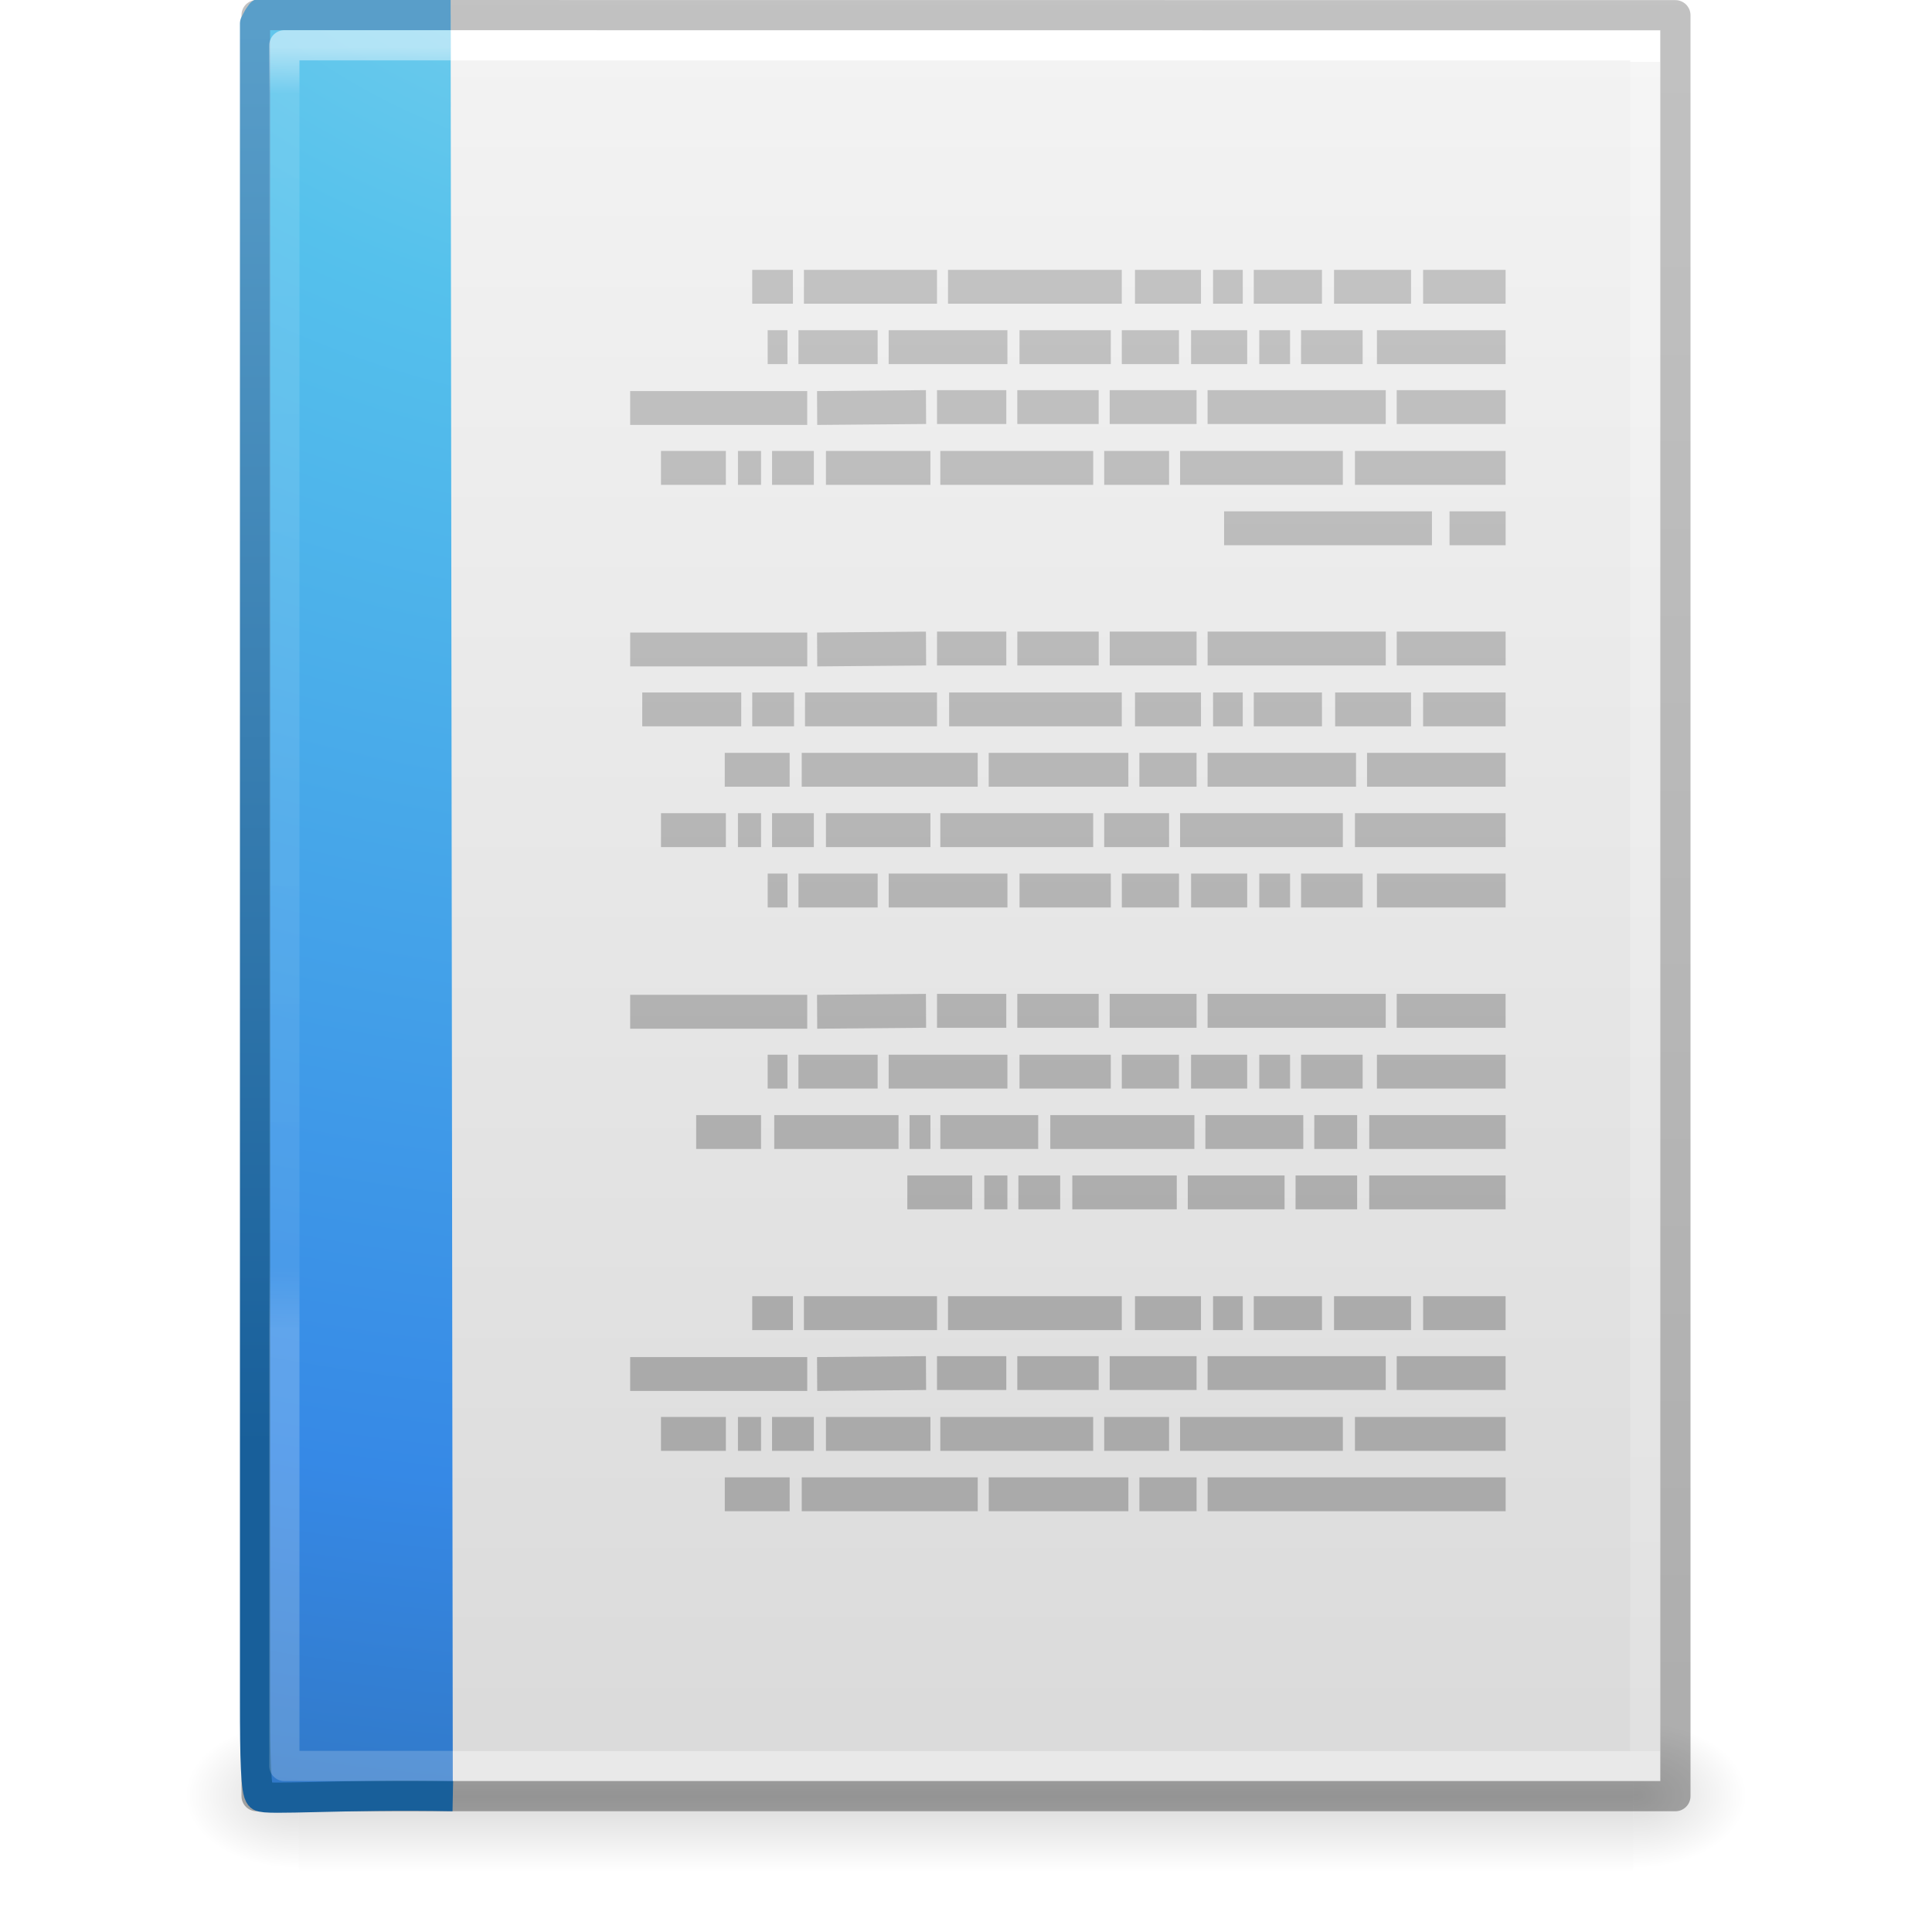
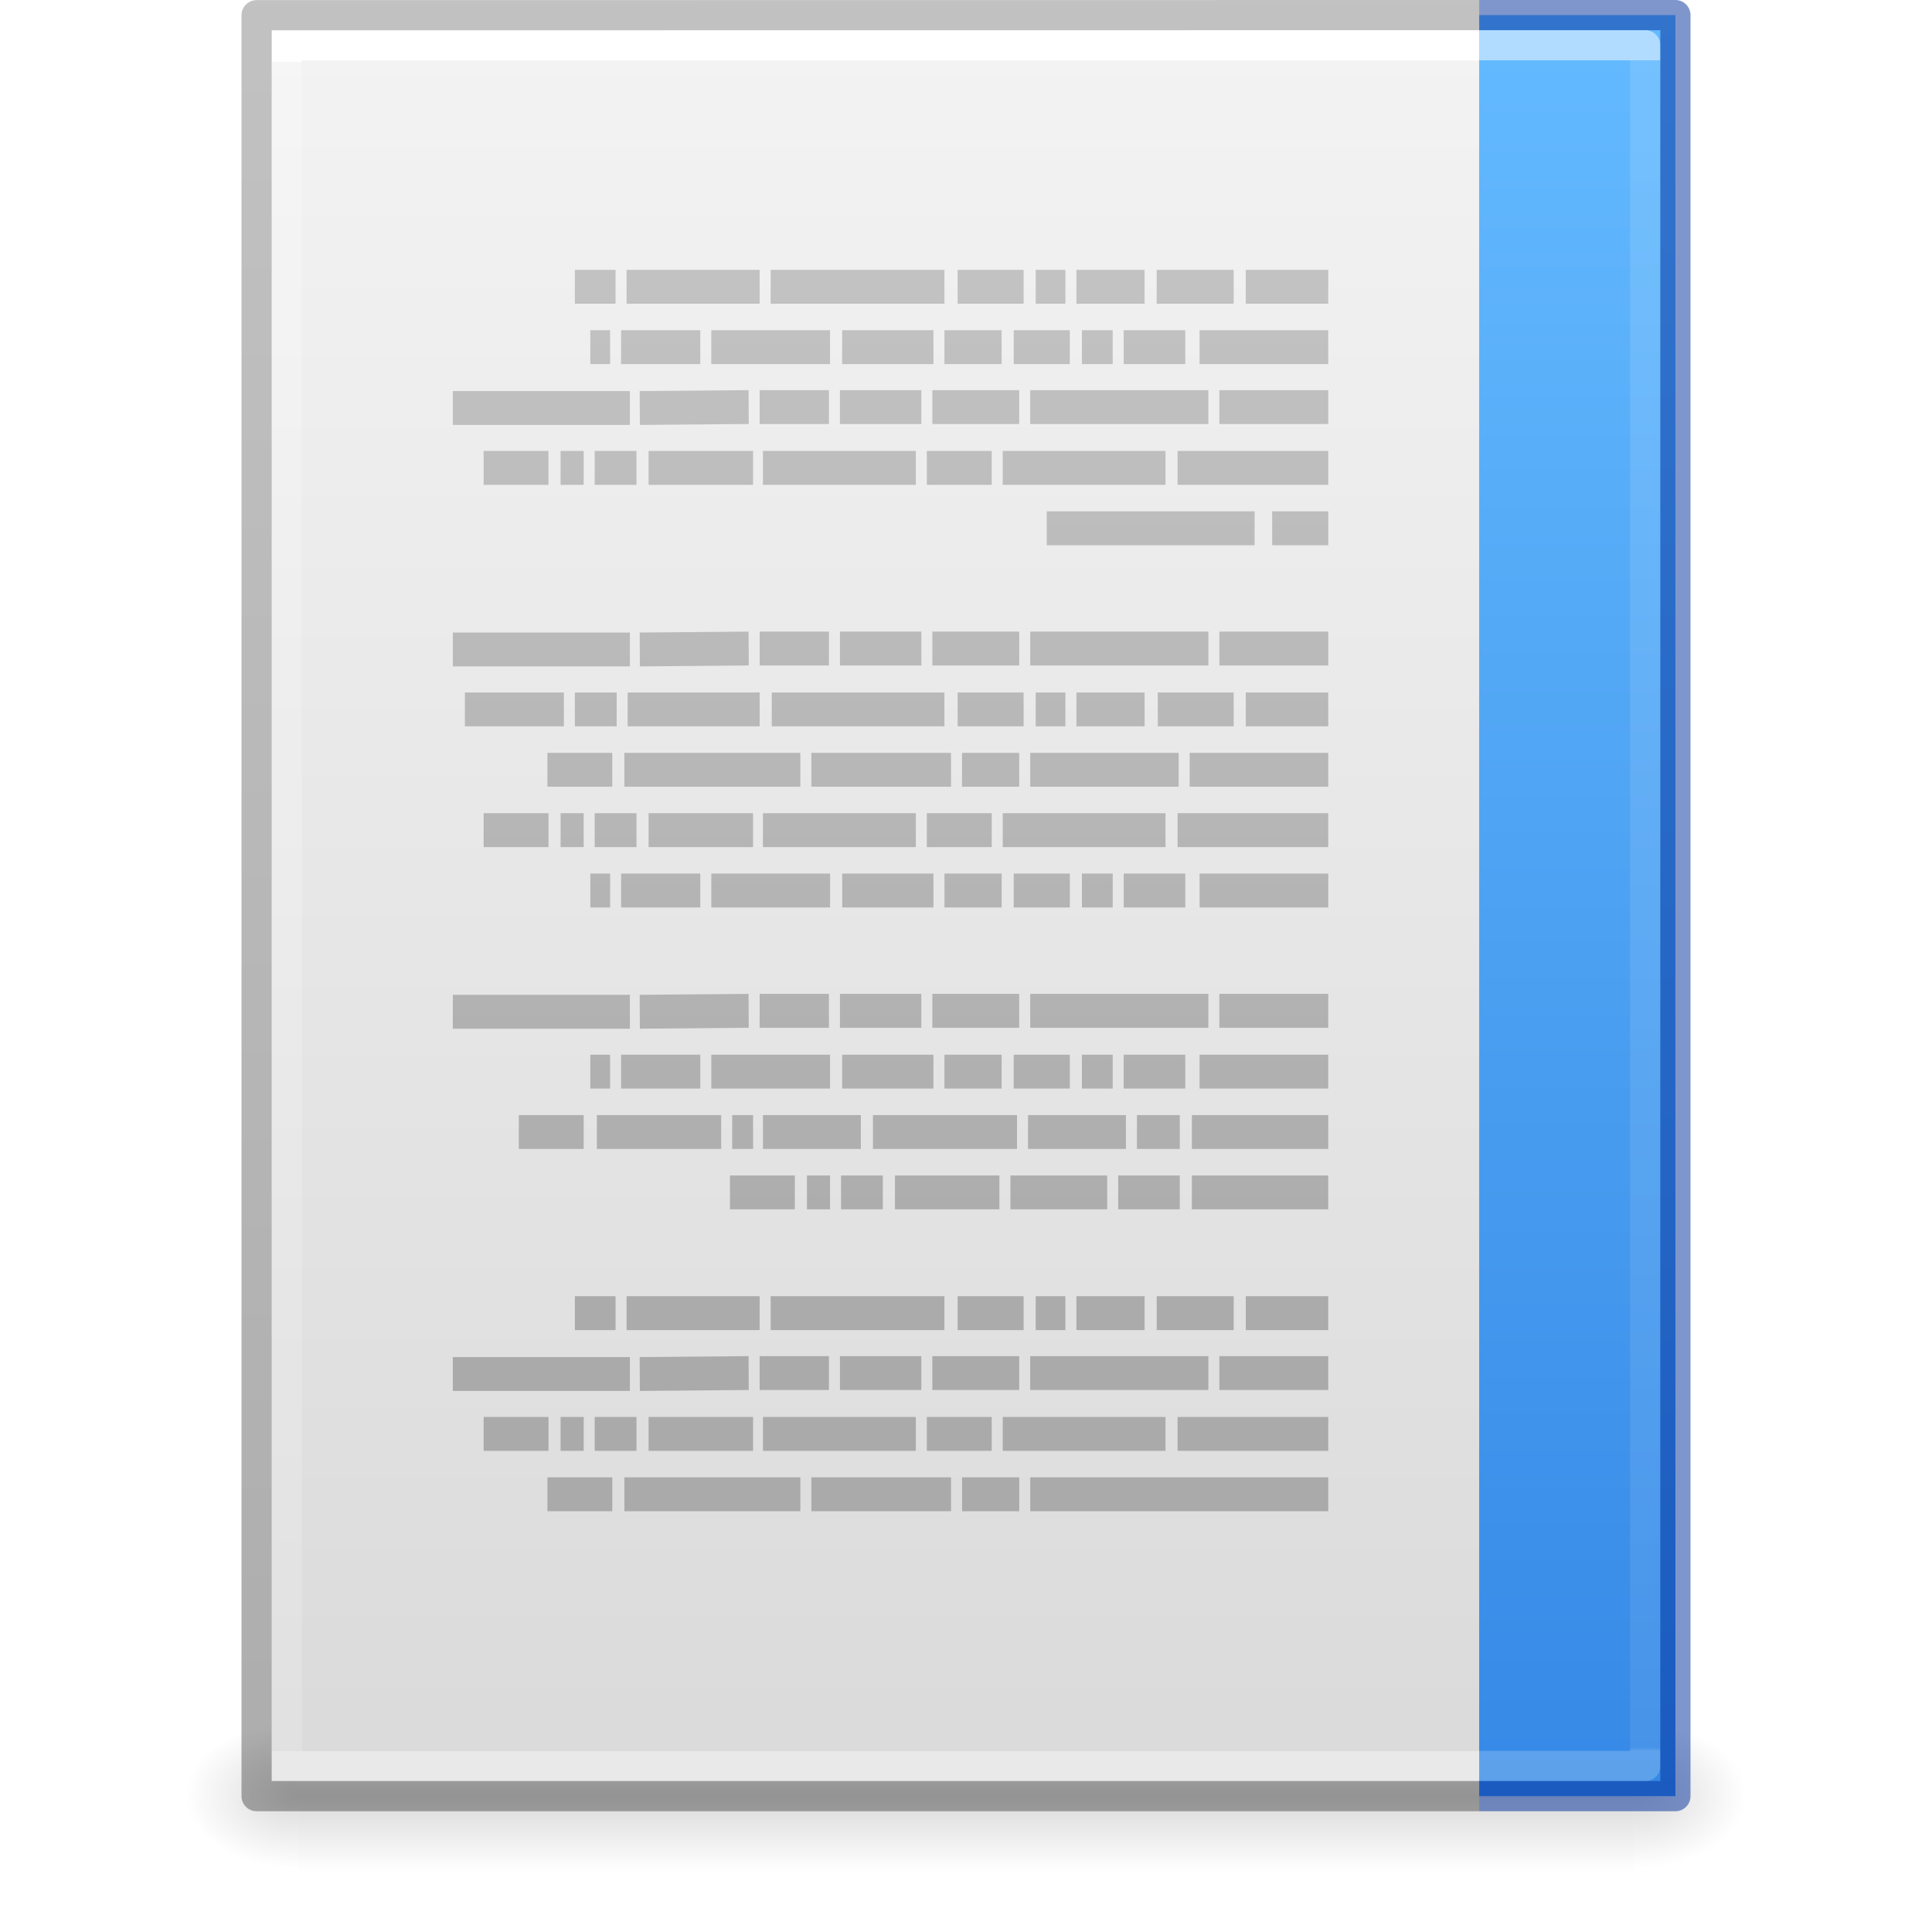
- <svg xmlns="http://www.w3.org/2000/svg" xmlns:xlink="http://www.w3.org/1999/xlink" id="svg3844" height="64" width="64" version="1.1" viewBox="0 0 64 64">
+ <svg xmlns="http://www.w3.org/2000/svg" xmlns:xlink="http://www.w3.org/1999/xlink" version="1.1" width="64" height="64" id="svg3844">
  <defs id="defs3846">
-     <linearGradient gradientTransform="matrix(1.084352,0,0,1.199737,79.55086,-4.16286)" gradientUnits="userSpaceOnUse" xlink:href="#linearGradient3104-6" id="linearGradient3033" y2="2.906" x2="-51.786" y1="50.786" x1="-51.786" />
+     <linearGradient id="linearGradient875">
+       <stop id="stop871" offset="0" style="stop-color:#64baff;stop-opacity:1" />
+       <stop id="stop873" offset="1" style="stop-color:#3689e6;stop-opacity:1" />
+     </linearGradient>
+     <linearGradient x1="-51.786" y1="50.786" x2="-51.786" y2="2.906" id="linearGradient3033" xlink:href="#linearGradient3104-6" gradientUnits="userSpaceOnUse" gradientTransform="matrix(-1.084352,0,0,1.199737,-15.55086,-4.16286)" />
    <linearGradient id="linearGradient3104-6">
-       <stop offset="0" style="stop-color:#000000;stop-opacity:0.318" id="stop3106-3" />
-       <stop offset="1" style="stop-color:#000000;stop-opacity:0.24" id="stop3108-9" />
+       <stop id="stop3106-3" style="stop-color:#000000;stop-opacity:0.318" offset="0" />
+       <stop id="stop3108-9" style="stop-color:#000000;stop-opacity:0.24" offset="1" />
    </linearGradient>
-     <linearGradient gradientTransform="matrix(1.216216,0,0,1.540538,2.810818,-6.97295)" gradientUnits="userSpaceOnUse" xlink:href="#linearGradient3977-4" id="linearGradient3093" y2="42.176" x2="24" y1="5.864" x1="24" />
+     <linearGradient x1="24" y1="5.864" x2="24" y2="42.176" id="linearGradient3093" xlink:href="#linearGradient3977-4" gradientUnits="userSpaceOnUse" gradientTransform="matrix(-1.216216,0,0,1.540538,61.18918,-6.97295)" />
    <linearGradient id="linearGradient3977-4">
-       <stop offset="0" style="stop-color:#ffffff;stop-opacity:1" id="stop3979-7" />
-       <stop offset="0" style="stop-color:#ffffff;stop-opacity:0.235" id="stop3981-6" />
-       <stop offset="1" style="stop-color:#ffffff;stop-opacity:0.157" id="stop3983-5" />
-       <stop offset="1" style="stop-color:#ffffff;stop-opacity:0.392" id="stop3985-6" />
+       <stop id="stop3979-7" style="stop-color:#ffffff;stop-opacity:1" offset="0" />
+       <stop id="stop3981-6" style="stop-color:#ffffff;stop-opacity:0.235" offset="0" />
+       <stop id="stop3983-5" style="stop-color:#ffffff;stop-opacity:0.157" offset="1" />
+       <stop id="stop3985-6" style="stop-color:#ffffff;stop-opacity:0.392" offset="1" />
    </linearGradient>
-     <linearGradient gradientTransform="matrix(1.314283,0,0,1.260239,0.4572141,-2.17932)" gradientUnits="userSpaceOnUse" xlink:href="#linearGradient3600-9" id="linearGradient3096" y2="47.013" x2="25.132" y1="0.985" x1="25.132" />
+     <linearGradient x1="25.132" y1="0.985" x2="25.132" y2="47.013" id="linearGradient3096" xlink:href="#linearGradient3600-9" gradientUnits="userSpaceOnUse" gradientTransform="matrix(-1.314283,0,0,1.260239,63.54279,-2.17932)" />
    <linearGradient id="linearGradient3600-9">
-       <stop offset="0" style="stop-color:#f4f4f4;stop-opacity:1" id="stop3602-3" />
-       <stop offset="1" style="stop-color:#dbdbdb;stop-opacity:1" id="stop3604-7" />
+       <stop id="stop3602-3" style="stop-color:#f4f4f4;stop-opacity:1" offset="0" />
+       <stop id="stop3604-7" style="stop-color:#dbdbdb;stop-opacity:1" offset="1" />
    </linearGradient>
-     <radialGradient gradientTransform="matrix(0.03132633,0,0,0.02058823,35.22086,49.45142)" gradientUnits="userSpaceOnUse" xlink:href="#linearGradient5060" id="radialGradient3153" fy="486.648" fx="605.714" r="117.143" cy="486.648" cx="605.714" />
+     <radialGradient cx="605.714" cy="486.648" r="117.143" fx="605.714" fy="486.648" id="radialGradient3153" xlink:href="#linearGradient5060" gradientUnits="userSpaceOnUse" gradientTransform="matrix(-0.03132633,0,0,0.02058823,28.77914,49.45142)" />
    <linearGradient id="linearGradient5060">
-       <stop offset="0" style="stop-color:#000000;stop-opacity:1" id="stop5062" />
-       <stop offset="1" style="stop-color:#000000;stop-opacity:0" id="stop5064" />
+       <stop id="stop5062" style="stop-color:#000000;stop-opacity:1" offset="0" />
+       <stop id="stop5064" style="stop-color:#000000;stop-opacity:0" offset="1" />
    </linearGradient>
-     <radialGradient gradientTransform="matrix(-0.03132632,0,0,0.02058823,28.77914,49.45142)" gradientUnits="userSpaceOnUse" xlink:href="#linearGradient5060" id="radialGradient3156" fy="486.648" fx="605.714" r="117.143" cy="486.648" cx="605.714" />
+     <radialGradient cx="605.714" cy="486.648" r="117.143" fx="605.714" fy="486.648" id="radialGradient3156" xlink:href="#linearGradient5060" gradientUnits="userSpaceOnUse" gradientTransform="matrix(0.03132632,0,0,0.02058823,35.22086,49.45142)" />
    <linearGradient id="linearGradient5048">
-       <stop offset="0" style="stop-color:#000000;stop-opacity:0" id="stop5050" />
-       <stop offset="0.5" style="stop-color:#000000;stop-opacity:1" id="stop5056" />
-       <stop offset="1" style="stop-color:#000000;stop-opacity:0" id="stop5052" />
+       <stop id="stop5050" style="stop-color:#000000;stop-opacity:0" offset="0" />
+       <stop id="stop5056" style="stop-color:#000000;stop-opacity:1" offset="0.5" />
+       <stop id="stop5052" style="stop-color:#000000;stop-opacity:0" offset="1" />
    </linearGradient>
-     <linearGradient gradientTransform="matrix(0.09153846,0,0,0.02058823,-1.084616,49.45142)" gradientUnits="userSpaceOnUse" xlink:href="#linearGradient5048" id="linearGradient3842" y2="609.505" x2="302.857" y1="366.648" x1="302.857" />
-     <linearGradient xlink:href="#linearGradient3104-5-3" id="linearGradient3030" gradientUnits="userSpaceOnUse" gradientTransform="matrix(1.258611,0,0,1,-13.88458,985.3151)" x1="22.004" y1="47.813" x2="22.004" y2="3.364" />
+     <linearGradient x1="302.857" y1="366.648" x2="302.857" y2="609.505" id="linearGradient3842" xlink:href="#linearGradient5048" gradientUnits="userSpaceOnUse" gradientTransform="matrix(0.09153846,0,0,0.02058823,-65.08462,49.45142)" />
+     <linearGradient y2="3.364" x2="22.004" y1="47.813" x1="22.004" gradientTransform="matrix(1.258611,0,0,1,-13.88458,985.3151)" gradientUnits="userSpaceOnUse" id="linearGradient3030" xlink:href="#linearGradient3104-5-3" />
    <linearGradient id="linearGradient3104-5-3">
-       <stop id="stop3106-2-94" style="stop-color:#aaaaaa;stop-opacity:1" offset="0" />
-       <stop id="stop3108-5-9" style="stop-color:#c8c8c8;stop-opacity:1" offset="1" />
+       <stop offset="0" style="stop-color:#aaaaaa;stop-opacity:1" id="stop3106-2-94" />
+       <stop offset="1" style="stop-color:#c8c8c8;stop-opacity:1" id="stop3108-5-9" />
    </linearGradient>
-     <linearGradient y2="3.364" x2="22.004" y1="47.813" x1="22.004" gradientTransform="matrix(1.258611,0,0,1,-13.88458,985.3151)" gradientUnits="userSpaceOnUse" id="linearGradient3052" xlink:href="#linearGradient3104-5-3" />
-     <linearGradient y2="43" x2="24" y1="5.564" x1="24" gradientTransform="matrix(0.8918919,0,0,1.135135,2.5946,-4.74319)" gradientUnits="userSpaceOnUse" id="linearGradient3066" xlink:href="#linearGradient3977-6" />
+     <linearGradient xlink:href="#linearGradient3104-5-3" id="linearGradient3052" gradientUnits="userSpaceOnUse" gradientTransform="matrix(1.258611,0,0,1,-13.88458,985.3151)" x1="22.004" y1="47.813" x2="22.004" y2="3.364" />
+     <linearGradient xlink:href="#linearGradient3977-6" id="linearGradient3066" gradientUnits="userSpaceOnUse" gradientTransform="matrix(-0.8918919,0,0,1.135135,61.4054,-4.74319)" x1="24" y1="5.94" x2="24" y2="55.274" />
    <linearGradient id="linearGradient3977-6">
-       <stop offset="0" style="stop-color:#ffffff;stop-opacity:1;" id="stop3979-9" />
-       <stop id="stop3981-3" style="stop-color:#ffffff;stop-opacity:0.235;" offset="0.036" />
-       <stop offset="0.951" style="stop-color:#ffffff;stop-opacity:0.157;" id="stop3983-7" />
-       <stop offset="1" style="stop-color:#ffffff;stop-opacity:0.392;" id="stop3985-4" />
+       <stop id="stop3979-9" style="stop-color:#ffffff;stop-opacity:1;" offset="0" />
+       <stop offset="0" style="stop-color:#ffffff;stop-opacity:0.235;" id="stop3981-3" />
+       <stop id="stop3983-7" style="stop-color:#ffffff;stop-opacity:0.157;" offset="0.998" />
+       <stop id="stop3985-4" style="stop-color:#ffffff;stop-opacity:0.392;" offset="1" />
    </linearGradient>
-     <radialGradient r="12.672" fy="9.957" fx="7.276" cy="9.957" cx="7.806" gradientTransform="matrix(-1.6167311e-7,6.601865,-8.092211,-1.9817023e-7,104.5643,-60.07292)" gradientUnits="userSpaceOnUse" id="radialGradient3087" xlink:href="#linearGradient2867-449-88-871-390-598-476-591-434-148-57-177-8" />
-     <linearGradient id="linearGradient2867-449-88-871-390-598-476-591-434-148-57-177-8">
-       <stop offset="0" style="stop-color:#90dbec;stop-opacity:1;" id="stop3750-1" />
-       <stop offset="0.262" style="stop-color:#55c1ec;stop-opacity:1;" id="stop3752-3" />
-       <stop offset="0.705" style="stop-color:#3689e6;stop-opacity:1;" id="stop3754-1" />
-       <stop offset="1" style="stop-color:#2b63a0;stop-opacity:1;" id="stop3756-1" />
-     </linearGradient>
-     <linearGradient y2="0.918" x2="25" y1="47.935" x1="25" gradientTransform="translate(6e-7,-4.1959294e-4)" gradientUnits="userSpaceOnUse" id="linearGradient3089" xlink:href="#linearGradient3707-319-631-407-324-3" />
-     <linearGradient id="linearGradient3707-319-631-407-324-3">
-       <stop offset="0" style="stop-color:#185f9a;stop-opacity:1;" id="stop3760-4" />
-       <stop offset="1" style="stop-color:#599ec9;stop-opacity:1;" id="stop3762-0" />
-     </linearGradient>
+     <linearGradient gradientTransform="matrix(-1,0,0,1,64,0)" gradientUnits="userSpaceOnUse" y2="59.5" x2="15" y1="0.5" x1="15" id="linearGradient877" xlink:href="#linearGradient875" />
  </defs>
-   <rect width="44.2" height="5" x="9.9" y="57" id="rect2879" style="display:inline;overflow:visible;visibility:visible;opacity:0.15;fill:url(#linearGradient3842);fill-opacity:1;fill-rule:nonzero;stroke:none;stroke-width:1;marker:none" />
-   <path d="m 9.9,57 c 0,0 0,5 0,5 -1.613,0.01 -3.9,-1.12 -3.9,-2.5 0,-1.38 1.8,-2.499 3.9,-2.499 z" id="path2881" style="display:inline;overflow:visible;visibility:visible;opacity:0.15;fill:url(#radialGradient3156);fill-opacity:1;fill-rule:nonzero;stroke:none;stroke-width:1;marker:none" />
-   <path d="m 54.1,57 c 0,0 0,5 0,5 C 55.713,62.01 58,60.88 58,59.5 c 0,-1.38 -1.8,-2.499 -3.9,-2.499 z" id="path2883" style="display:inline;overflow:visible;visibility:visible;opacity:0.15;fill:url(#radialGradient3153);fill-opacity:1;fill-rule:nonzero;stroke:none;stroke-width:1;marker:none" />
-   <path d="m 9,1 c 10.541,0 46,0.004 46,0.004 L 55,59 c 0,0 -30.667,0 -46,0 0,-19.333 0,-38.666 0,-58 z" id="path4160-6" style="display:inline;fill:url(#linearGradient3096);fill-opacity:1;stroke:none" />
-   <path d="M 54.5,58.5 H 9.5 V 1.5 H 54.5 Z" id="rect6741-1-8" style="fill:none;stroke:url(#linearGradient3093);stroke-width:1;stroke-linecap:round;stroke-linejoin:miter;stroke-miterlimit:4;stroke-dasharray:none;stroke-dashoffset:0;stroke-opacity:1" />
-   <path d="m 8.5,0.5 c 10.77,0 47,0.004 47,0.004 l 4.9e-5,58.996 c 0,0 -31.333,0 -47,0 0,-19.667 0,-39.333 0,-59 z" id="path4160-6-1" style="display:inline;fill:none;stroke:url(#linearGradient3033);stroke-width:1;stroke-linecap:butt;stroke-linejoin:round;stroke-miterlimit:4;stroke-dasharray:none;stroke-dashoffset:0;stroke-opacity:1" />
-   <path d="m 15,59.5 c -3.614,-0.07 -6.223,0.142 -6.375,0 -0.151,-0.142 -0.177,-1.235 -0.177,-3.187 0,-18.509 0,-37.019 0,-55.528 l 0.118,-0.218 0.086,-0.121 v 0.054 c 1.826,0 4.45,0 6.276,0" id="path4530" style="color:#000000;display:inline;overflow:visible;visibility:visible;fill:url(#radialGradient3087);fill-opacity:1;fill-rule:nonzero;stroke:url(#linearGradient3089);stroke-width:1;stroke-linecap:butt;stroke-linejoin:round;stroke-miterlimit:4;stroke-dasharray:none;stroke-dashoffset:0;stroke-opacity:1;marker:none;enable-background:accumulate" />
-   <path id="rect6741-1-5" d="M 14.507,58.5 H 9.42 V 1.5 h 5.005" style="opacity:0.5;fill:none;stroke:url(#linearGradient3066);stroke-width:1;stroke-linecap:square;stroke-linejoin:round;stroke-miterlimit:4;stroke-dasharray:none;stroke-dashoffset:0;stroke-opacity:1" />
-   <g id="g3027" transform="matrix(-0.7945266,0,0,1,60.70065,-988.3622)">
-     <path style="fill:none;stroke:url(#linearGradient3030);stroke-width:1.122px;stroke-linecap:butt;stroke-linejoin:miter;stroke-opacity:1" id="path3475-4" d="m 13.625,997.862 h 3.439 z m 3.943,0 h 3.21 z m 3.714,0 h 2.843 z m 3.302,0 h 1.238 z m 1.742,0 h 2.751 z m 3.302,0 h 7.245 z m 7.704,0 h 5.548 z m 6.007,0 h 1.697 z m -29.714,2 h 5.365 z m 5.961,0 h 2.568 z m 3.026,0 h 1.284 z m 1.788,0 h 2.339 z m 2.843,0 h 2.384 z m 2.843,0 h 3.806 z m 4.31,0 h 4.952 z m 5.411,0 h 3.302 z m 3.76,0 h 0.825 z M 13.625,1001.847 h 4.54 z m 4.998,0 h 7.428 z m 7.887,0 h 3.622 z m 4.081,0 h 3.393 z m 3.852,0 h 2.889 z m 3.347,0 4.54,0.031 z m 4.952,0.031 h 7.383 z M 13.625,1003.862 h 6.282 z m 6.786,0 h 6.786 z m 7.245,0 h 2.705 z m 3.164,0 h 6.374 z m 6.786,0 h 4.356 z m 4.861,0 h 1.742 z m 2.201,0 h 0.963 z m 1.467,0 h 2.705 z m -32.511,2 h 2.339 z m 3.072,0 h 8.666 z m -3.072,3.984 h 4.54 z m 4.998,0 h 7.428 z m 7.887,0 h 3.622 z m 4.081,0 h 3.393 z m 3.852,0 h 2.889 z m 3.347,0 4.54,0.031 z m 4.952,0.031 h 7.383 z M 13.625,1011.862 h 3.439 z m 3.943,0 h 3.164 z m 3.714,0 h 2.843 z m 3.302,0 h 1.238 z m 1.742,0 h 2.751 z m 3.302,0 h 7.199 z m 7.704,0 h 5.503 z m 5.961,0 h 1.742 z m 2.201,0 h 4.127 z m -31.869,2 h 5.778 z m 6.236,0 h 6.19 z m 6.649,0 h 2.384 z m 2.843,0 h 5.823 z m 6.282,0 h 7.337 z m 7.841,0 h 2.705 z m -29.851,2 h 6.282 z m 6.786,0 h 6.786 z m 7.245,0 h 2.705 z m 3.164,0 h 6.374 z m 6.786,0 h 4.356 z m 4.861,0 h 1.742 z m 2.201,0 h 0.963 z m 1.467,0 h 2.705 z m -32.511,2 h 5.365 z m 5.961,0 h 2.568 z m 3.026,0 h 1.284 z m 1.788,0 h 2.339 z m 2.843,0 h 2.384 z m 2.843,0 h 3.806 z m 4.31,0 h 4.952 z m 5.411,0 h 3.302 z m 3.76,0 h 0.825 z M 13.625,1021.847 h 4.54 z m 4.998,0 h 7.428 z m 7.887,0 h 3.622 z m 4.081,0 h 3.393 z m 3.852,0 h 2.889 z m 3.347,0 4.54,0.031 z m 4.952,0.031 h 7.383 z M 13.625,1023.862 h 5.365 z m 5.961,0 h 2.568 z m 3.026,0 h 1.284 z m 1.788,0 h 2.339 z m 2.843,0 h 2.384 z m 2.843,0 h 3.806 z m 4.31,0 h 4.952 z m 5.411,0 h 3.302 z m 3.76,0 h 0.825 z m -29.943,2 h 5.686 z m 6.19,0 h 1.788 z m 2.247,0 h 4.081 z m 4.54,0 h 6.007 z m 6.511,0 h 4.081 z m 4.494,0 h 0.871 z m 1.33,0 h 5.182 z m 5.732,0 h 2.705 z m -31.043,2 h 5.686 z m 6.19,0 h 2.568 z m 3.026,0 h 4.035 z m 4.494,0 h 4.356 z m 4.861,0 h 1.742 z m 2.201,0 h 0.963 z m 1.467,0 h 2.705 z" />
-     <path style="fill:none;stroke:url(#linearGradient3052);stroke-width:1.122px;stroke-linecap:butt;stroke-linejoin:miter;stroke-opacity:1" id="path3475-2-1" d="m 13.625,1031.862 h 3.439 z m 3.943,0 h 3.21 z m 3.714,0 h 2.843 z m 3.302,0 h 1.238 z m 1.742,0 h 2.751 z m 3.302,0 h 7.245 z m 7.704,0 h 5.548 z m 6.007,0 h 1.697 z M 13.625,1033.847 h 4.54 z m 4.998,0 h 7.428 z m 7.887,0 h 3.622 z m 4.081,0 h 3.393 z m 3.852,0 h 2.889 z m 3.347,0 4.54,0.031 z m 4.952,0.031 h 7.383 z M 13.625,1035.862 h 6.282 z m 6.786,0 h 6.786 z m 7.245,0 h 2.705 z m 3.164,0 h 6.374 z m 6.786,0 h 4.356 z m 4.861,0 h 1.742 z m 2.201,0 h 0.963 z m 1.467,0 h 2.705 z m -32.511,2 h 2.339 z m 3.072,0 h 8.666 z m -3.072,0 h 5.778 z m 6.236,0 h 6.19 z m 6.649,0 h 2.384 z m 2.843,0 h 5.823 z m 6.282,0 h 7.337 z m 7.841,0 h 2.705 z" />
+   <rect transform="scale(-1,1)" style="display:inline;overflow:visible;visibility:visible;opacity:0.15;fill:url(#linearGradient3842);fill-opacity:1;fill-rule:nonzero;stroke:none;stroke-width:1;marker:none" id="rect2879" y="57" x="-54.1" height="5" width="44.2" />
+   <path style="display:inline;overflow:visible;visibility:visible;opacity:0.15;fill:url(#radialGradient3156);fill-opacity:1;fill-rule:nonzero;stroke:none;stroke-width:1;marker:none" id="path2881" d="m 54.1,57 c 0,0 0,5 0,5 1.613,0.01 3.9,-1.12 3.9,-2.5 0,-1.38 -1.8,-2.499 -3.9,-2.499 z" />
+   <path style="display:inline;overflow:visible;visibility:visible;opacity:0.15;fill:url(#radialGradient3153);fill-opacity:1;fill-rule:nonzero;stroke:none;stroke-width:1;marker:none" id="path2883" d="m 9.9,57 c 0,0 0,5 0,5 C 8.287,62.01 6,60.88 6,59.5 c 0,-1.38 1.8,-2.499 3.9,-2.499 z" />
+   <path style="display:inline;fill:url(#linearGradient3096);fill-opacity:1;stroke:none" id="path4160-6" d="m 55,1 c -10.541,0 -46,0.004 -46,0.004 L 9,59 c 0,0 30.667,0 46,0 0,-19.333 0,-38.666 0,-58 z" />
+   <path style="fill:none;stroke:url(#linearGradient3093);stroke-width:1;stroke-linecap:round;stroke-linejoin:miter;stroke-miterlimit:4;stroke-dasharray:none;stroke-dashoffset:0;stroke-opacity:1" id="rect6741-1-8" d="M 9.5,58.5 H 54.5 V 1.5 H 9.5 Z" />
+   <path style="display:inline;fill:none;stroke:url(#linearGradient3033);stroke-width:1;stroke-linecap:butt;stroke-linejoin:round;stroke-miterlimit:4;stroke-dasharray:none;stroke-dashoffset:0;stroke-opacity:1" id="path4160-6-1" d="m 49,0.5 -40.5,0.004 -4.9e-5,58.996 H 49" />
+   <path style="color:#000000;display:inline;overflow:visible;visibility:visible;fill:url(#linearGradient877);fill-opacity:1;fill-rule:nonzero;stroke:none;stroke-width:1;stroke-linecap:butt;stroke-linejoin:round;stroke-miterlimit:4;stroke-dasharray:none;stroke-dashoffset:0;stroke-opacity:1;marker:none;enable-background:accumulate" id="path4530" d="m 49,59.5 h 6.5 V 0.5 l -6.5,4.1e-7" />
+   <path style="opacity:0.5;fill:none;stroke:url(#linearGradient3066);stroke-width:1;stroke-linecap:square;stroke-linejoin:round;stroke-miterlimit:4;stroke-dasharray:none;stroke-dashoffset:0;stroke-opacity:1" d="M 49.493,58.5 H 54.5 V 1.5 h -5" id="rect6741-1-5" />
+   <g transform="matrix(-0.7945266,0,0,1,54.82543,-988.3622)" id="g3027">
+     <path d="m 13.625,997.862 h 3.439 z m 3.943,0 h 3.21 z m 3.714,0 h 2.843 z m 3.302,0 h 1.238 z m 1.742,0 h 2.751 z m 3.302,0 h 7.245 z m 7.704,0 h 5.548 z m 6.007,0 h 1.697 z m -29.714,2 h 5.365 z m 5.961,0 h 2.568 z m 3.026,0 h 1.284 z m 1.788,0 h 2.339 z m 2.843,0 h 2.384 z m 2.843,0 h 3.806 z m 4.31,0 h 4.952 z m 5.411,0 h 3.302 z m 3.76,0 h 0.825 z M 13.625,1001.847 h 4.54 z m 4.998,0 h 7.428 z m 7.887,0 h 3.622 z m 4.081,0 h 3.393 z m 3.852,0 h 2.889 z m 3.347,0 4.54,0.031 z m 4.952,0.031 h 7.383 z M 13.625,1003.862 h 6.282 z m 6.786,0 h 6.786 z m 7.245,0 h 2.705 z m 3.164,0 h 6.374 z m 6.786,0 h 4.356 z m 4.861,0 h 1.742 z m 2.201,0 h 0.963 z m 1.467,0 h 2.705 z m -32.511,2 h 2.339 z m 3.072,0 h 8.666 z m -3.072,3.984 h 4.54 z m 4.998,0 h 7.428 z m 7.887,0 h 3.622 z m 4.081,0 h 3.393 z m 3.852,0 h 2.889 z m 3.347,0 4.54,0.031 z m 4.952,0.031 h 7.383 z M 13.625,1011.862 h 3.439 z m 3.943,0 h 3.164 z m 3.714,0 h 2.843 z m 3.302,0 h 1.238 z m 1.742,0 h 2.751 z m 3.302,0 h 7.199 z m 7.704,0 h 5.503 z m 5.961,0 h 1.742 z m 2.201,0 h 4.127 z m -31.869,2 h 5.778 z m 6.236,0 h 6.19 z m 6.649,0 h 2.384 z m 2.843,0 h 5.823 z m 6.282,0 h 7.337 z m 7.841,0 h 2.705 z m -29.851,2 h 6.282 z m 6.786,0 h 6.786 z m 7.245,0 h 2.705 z m 3.164,0 h 6.374 z m 6.786,0 h 4.356 z m 4.861,0 h 1.742 z m 2.201,0 h 0.963 z m 1.467,0 h 2.705 z m -32.511,2 h 5.365 z m 5.961,0 h 2.568 z m 3.026,0 h 1.284 z m 1.788,0 h 2.339 z m 2.843,0 h 2.384 z m 2.843,0 h 3.806 z m 4.31,0 h 4.952 z m 5.411,0 h 3.302 z m 3.76,0 h 0.825 z M 13.625,1021.847 h 4.54 z m 4.998,0 h 7.428 z m 7.887,0 h 3.622 z m 4.081,0 h 3.393 z m 3.852,0 h 2.889 z m 3.347,0 4.54,0.031 z m 4.952,0.031 h 7.383 z M 13.625,1023.862 h 5.365 z m 5.961,0 h 2.568 z m 3.026,0 h 1.284 z m 1.788,0 h 2.339 z m 2.843,0 h 2.384 z m 2.843,0 h 3.806 z m 4.31,0 h 4.952 z m 5.411,0 h 3.302 z m 3.76,0 h 0.825 z m -29.943,2 h 5.686 z m 6.19,0 h 1.788 z m 2.247,0 h 4.081 z m 4.54,0 h 6.007 z m 6.511,0 h 4.081 z m 4.494,0 h 0.871 z m 1.33,0 h 5.182 z m 5.732,0 h 2.705 z m -31.043,2 h 5.686 z m 6.19,0 h 2.568 z m 3.026,0 h 4.035 z m 4.494,0 h 4.356 z m 4.861,0 h 1.742 z m 2.201,0 h 0.963 z m 1.467,0 h 2.705 z" id="path3475-4" style="fill:none;stroke:url(#linearGradient3030);stroke-width:1.122px;stroke-linecap:butt;stroke-linejoin:miter;stroke-opacity:1" />
+     <path d="m 13.625,1031.862 h 3.439 z m 3.943,0 h 3.21 z m 3.714,0 h 2.843 z m 3.302,0 h 1.238 z m 1.742,0 h 2.751 z m 3.302,0 h 7.245 z m 7.704,0 h 5.548 z m 6.007,0 h 1.697 z M 13.625,1033.847 h 4.54 z m 4.998,0 h 7.428 z m 7.887,0 h 3.622 z m 4.081,0 h 3.393 z m 3.852,0 h 2.889 z m 3.347,0 4.54,0.031 z m 4.952,0.031 h 7.383 z M 13.625,1035.862 h 6.282 z m 6.786,0 h 6.786 z m 7.245,0 h 2.705 z m 3.164,0 h 6.374 z m 6.786,0 h 4.356 z m 4.861,0 h 1.742 z m 2.201,0 h 0.963 z m 1.467,0 h 2.705 z m -32.511,2 h 2.339 z m 3.072,0 h 8.666 z m -3.072,0 h 5.778 z m 6.236,0 h 6.19 z m 6.649,0 h 2.384 z m 2.843,0 h 5.823 z m 6.282,0 h 7.337 z m 7.841,0 h 2.705 z" id="path3475-2-1" style="fill:none;stroke:url(#linearGradient3052);stroke-width:1.122px;stroke-linecap:butt;stroke-linejoin:miter;stroke-opacity:1" />
  </g>
+   <path style="color:#000000;display:inline;overflow:visible;visibility:visible;opacity:0.5;fill:none;fill-opacity:1;fill-rule:nonzero;stroke:#002e99;stroke-width:1;stroke-linecap:butt;stroke-linejoin:round;stroke-miterlimit:4;stroke-dasharray:none;stroke-dashoffset:0;stroke-opacity:1;marker:none;enable-background:accumulate" id="path4530-6" d="m 49,59.5 h 6.5 V 0.5 l -6.5,4.1e-7" />
</svg>
